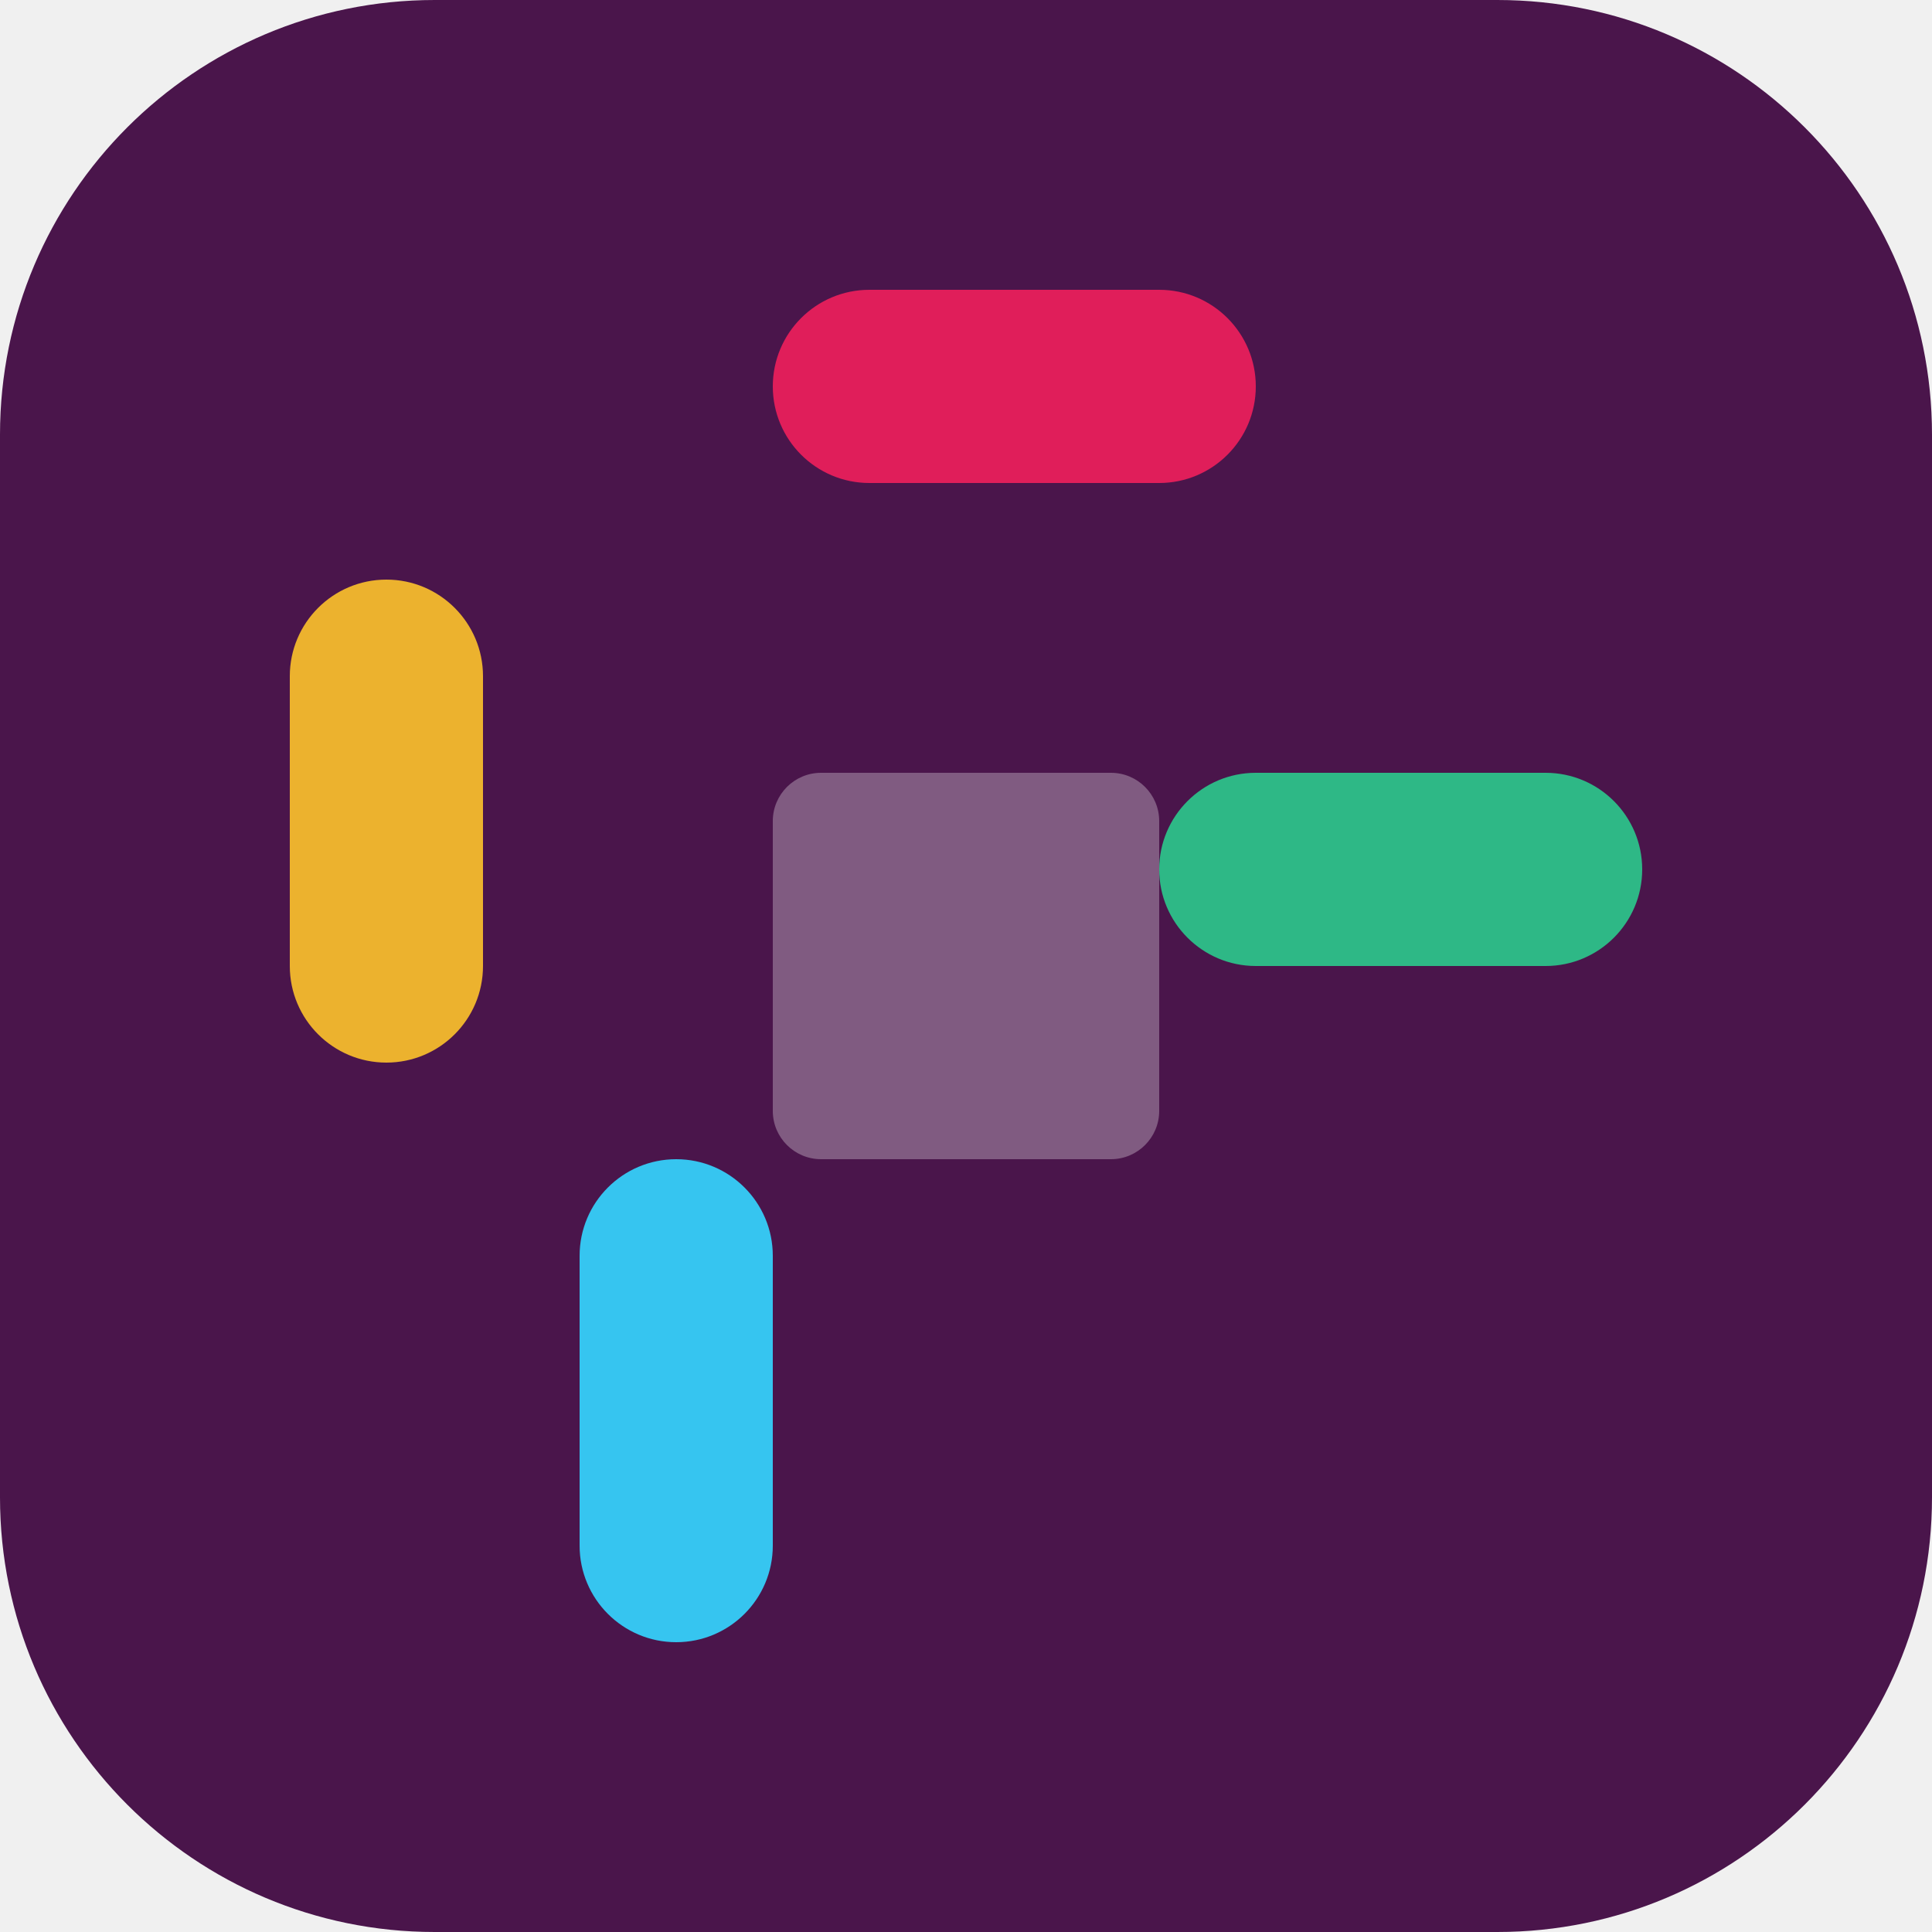
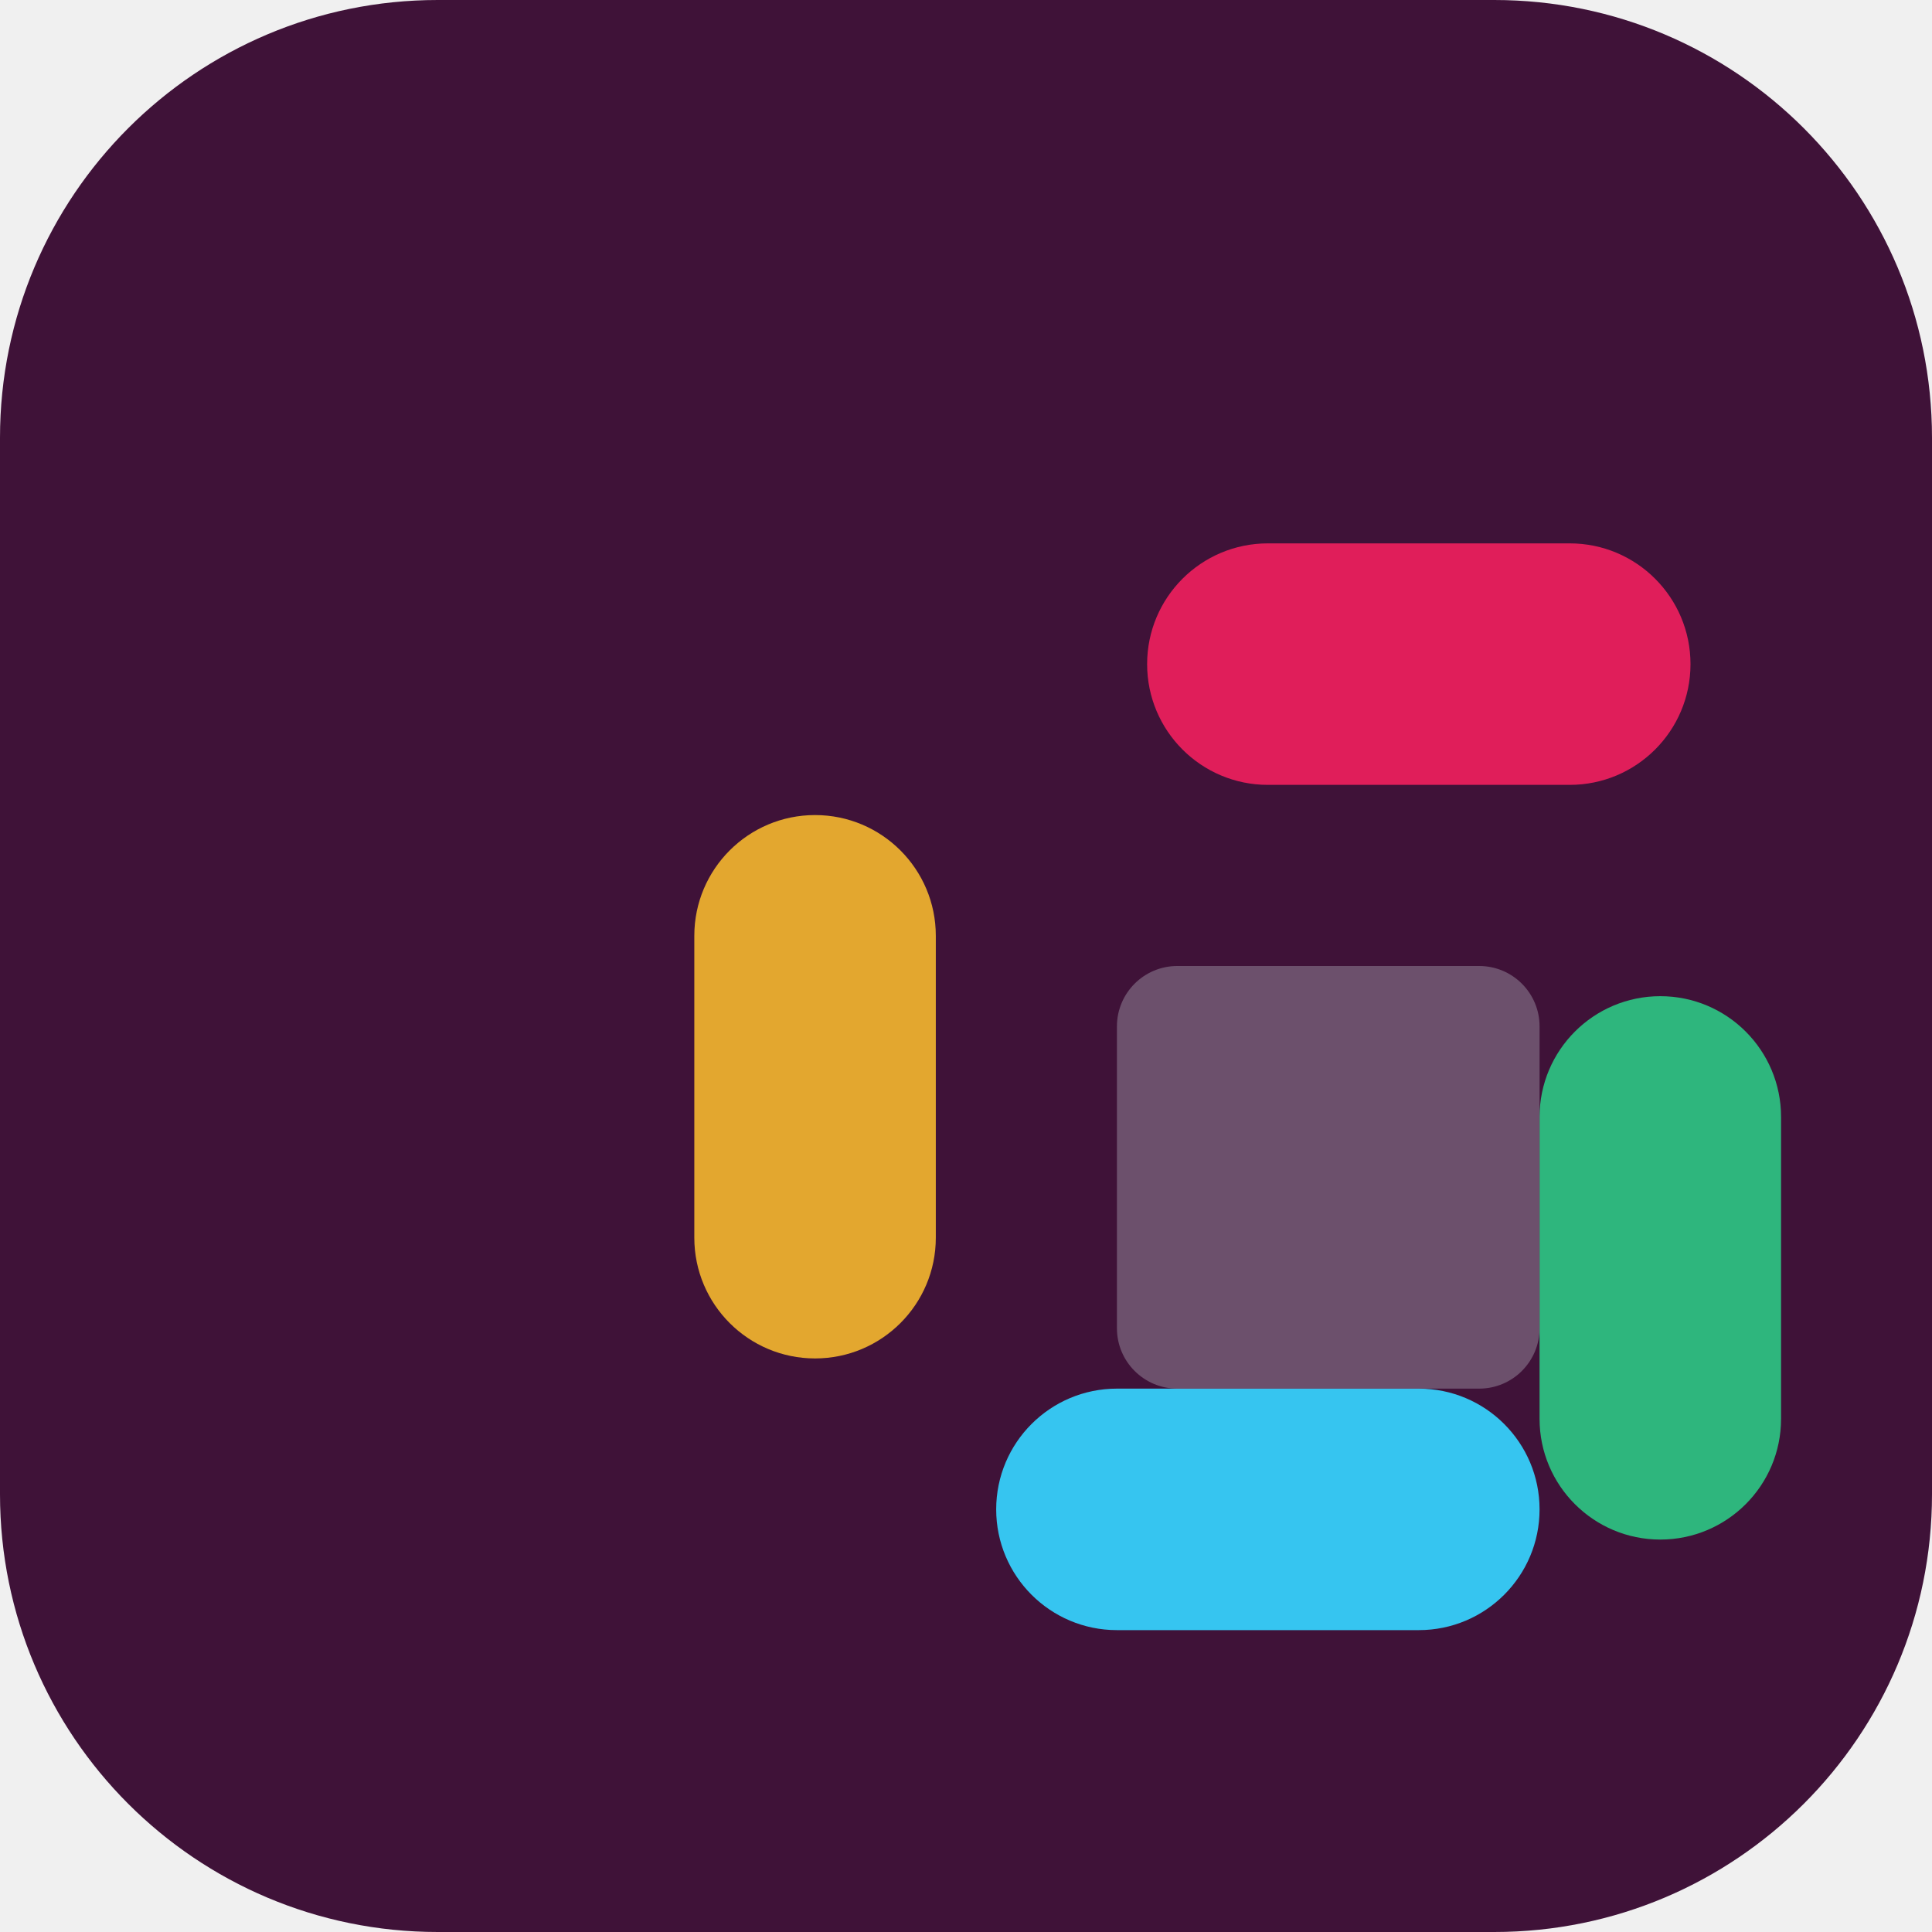
- <svg xmlns="http://www.w3.org/2000/svg" width="20" height="20" viewBox="0 0 20 20" fill="none">
-   <rect width="20" height="20" rx="4.5" fill="#4A154B" />
-   <g transform="translate(3, 3)">
-     <rect x="0" y="3" width="2" height="5" rx="1" fill="#ECB22E" />
-     <rect x="5" y="0" width="5" height="2" rx="1" fill="#E01E5A" />
-     <rect x="9" y="5" width="5" height="2" rx="1" fill="#2EB886" />
-     <rect x="3" y="9" width="2" height="5" rx="1" fill="#36C5F0" />
-     <rect x="5" y="5" width="4" height="4" rx="0.5" fill="#FFFFFF" opacity="0.3" />
-   </g>
+ <svg xmlns="http://www.w3.org/2000/svg" width="256" height="256" viewBox="0 0 256 256" fill="none">
+   <rect width="256" height="256" rx="58" fill="#3F1238" />
+   <rect x="92" y="108" width="32" height="72" rx="16" fill="#E3A72F" />
+   <rect x="152" y="72" width="72" height="32" rx="16" fill="#E01E5A" />
+   <rect x="204" y="132" width="32" height="72" rx="16" fill="#2EB67D" />
+   <rect x="132" y="184" width="72" height="32" rx="16" fill="#36C5F0" />
+   <rect x="148" y="128" width="56" height="56" rx="8" fill="#8B7A8F" fill-opacity="0.6" />
</svg>
